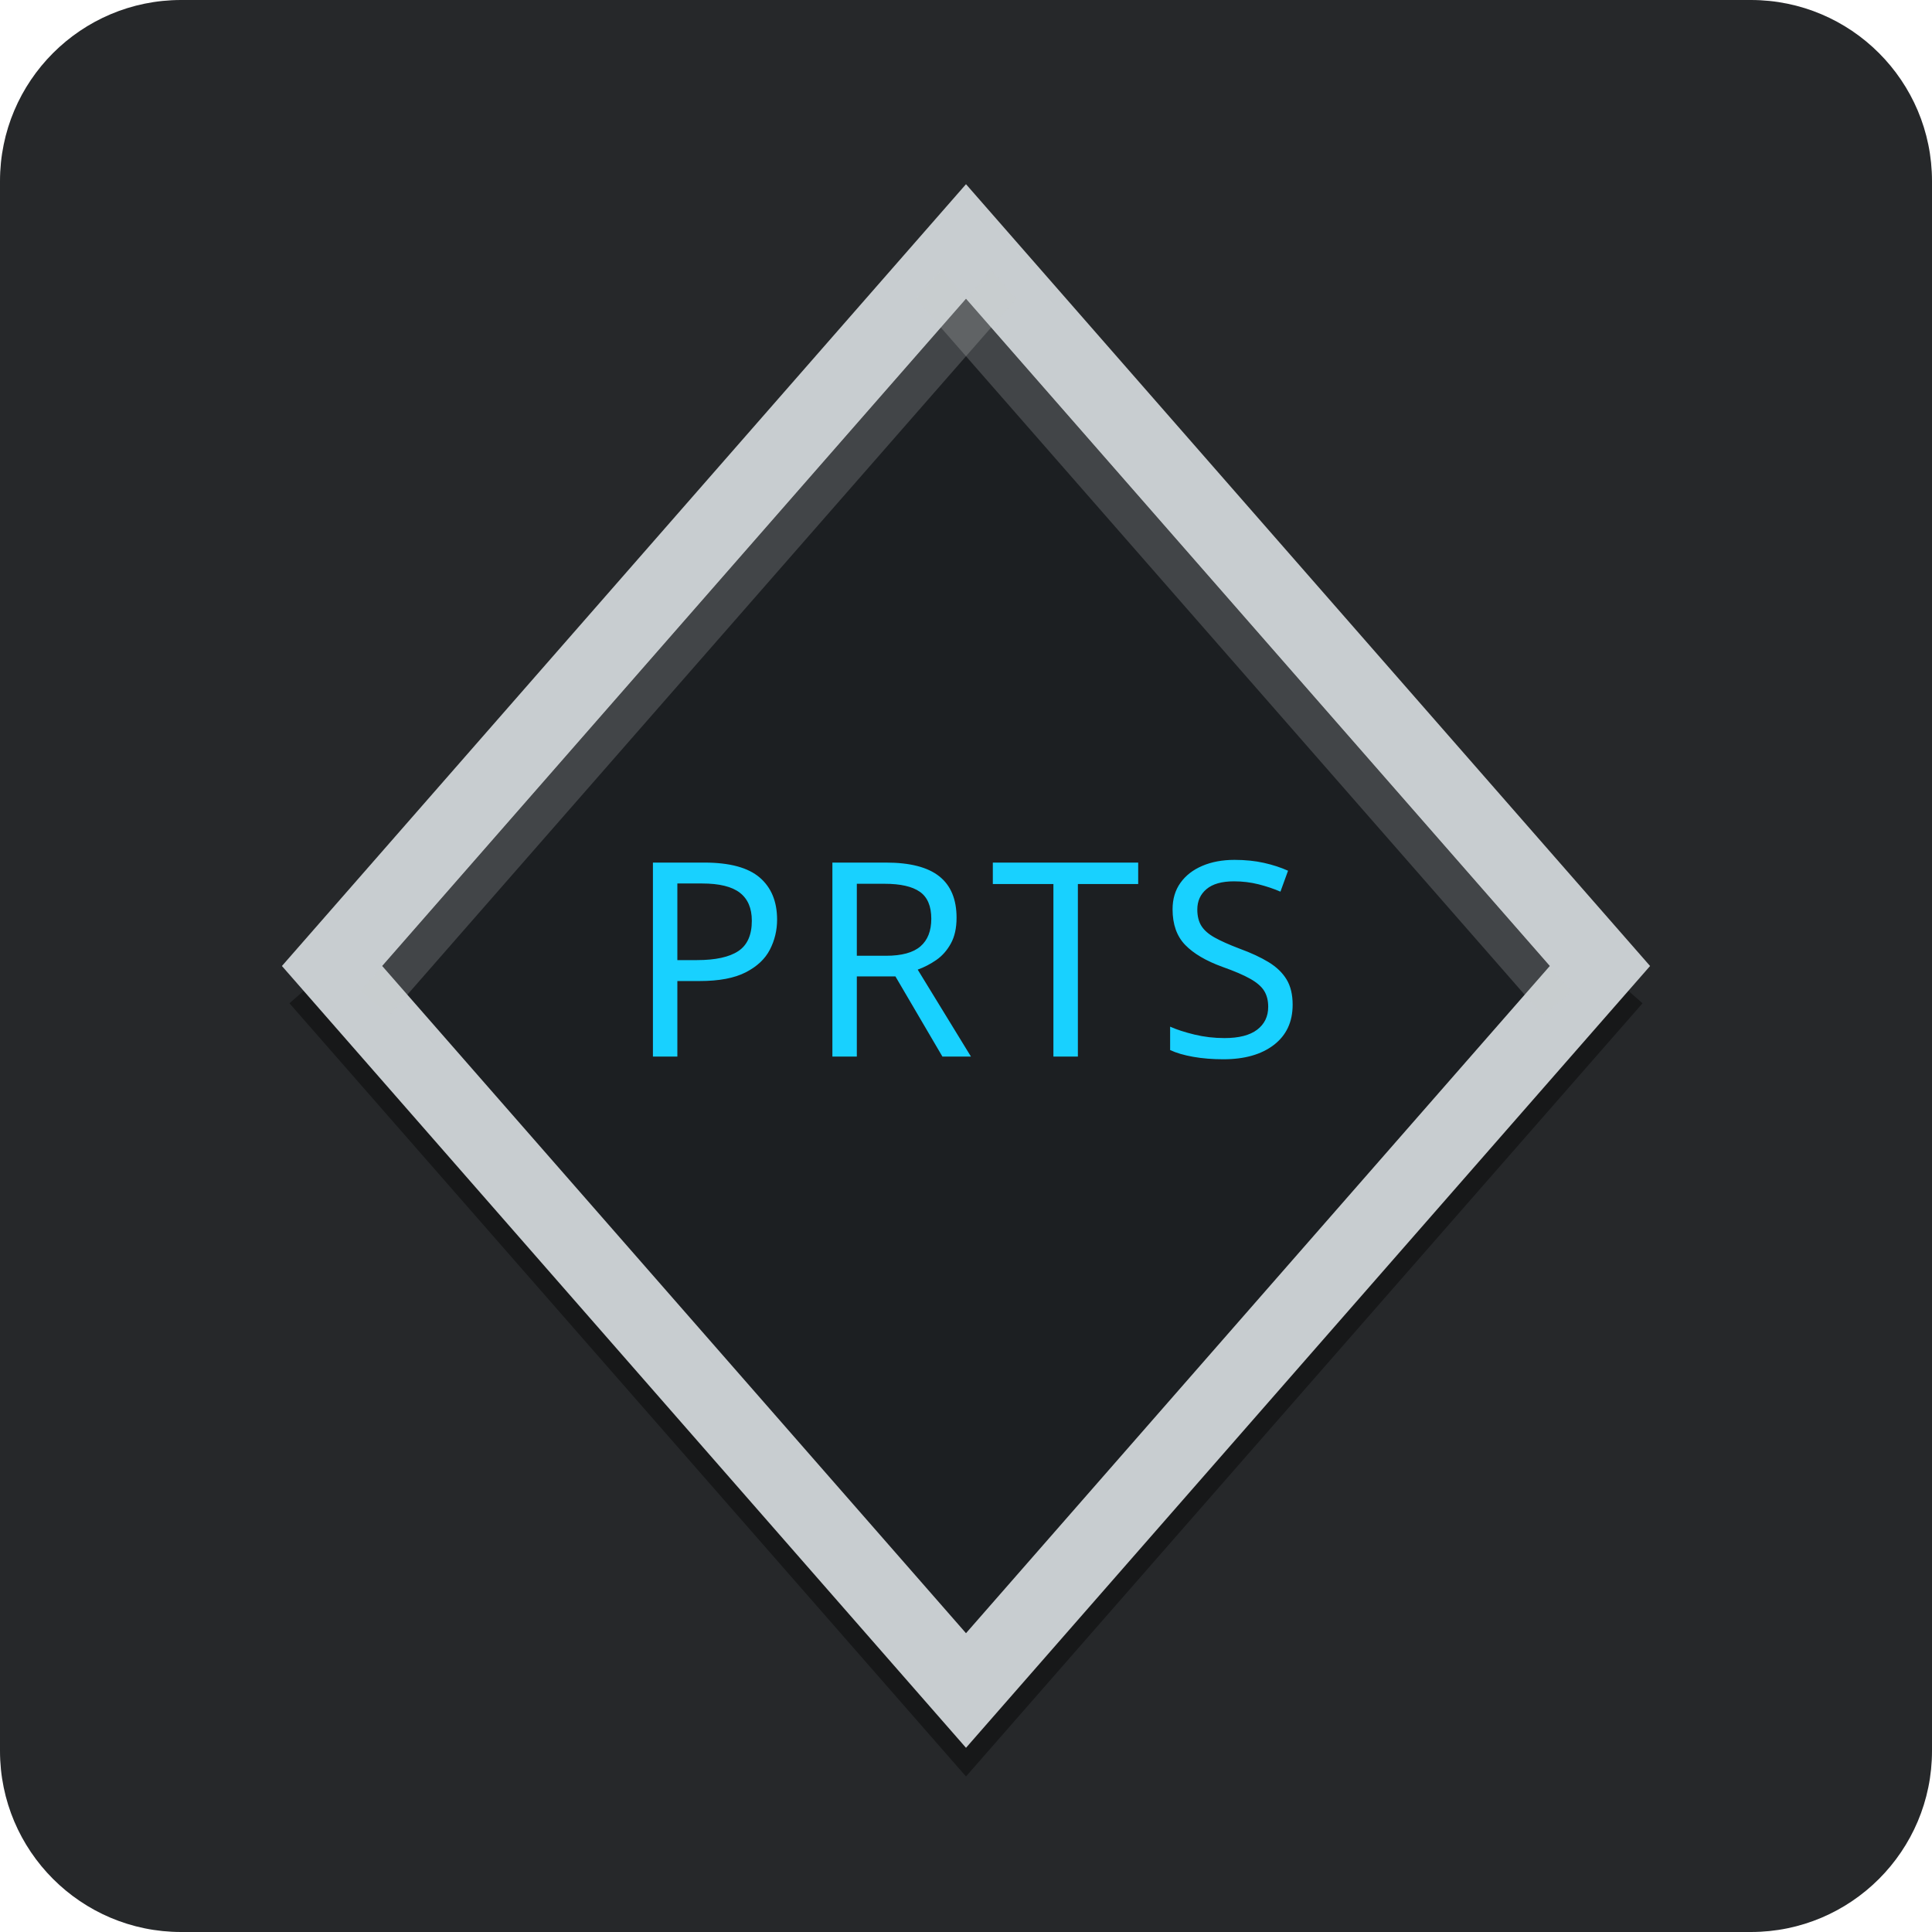
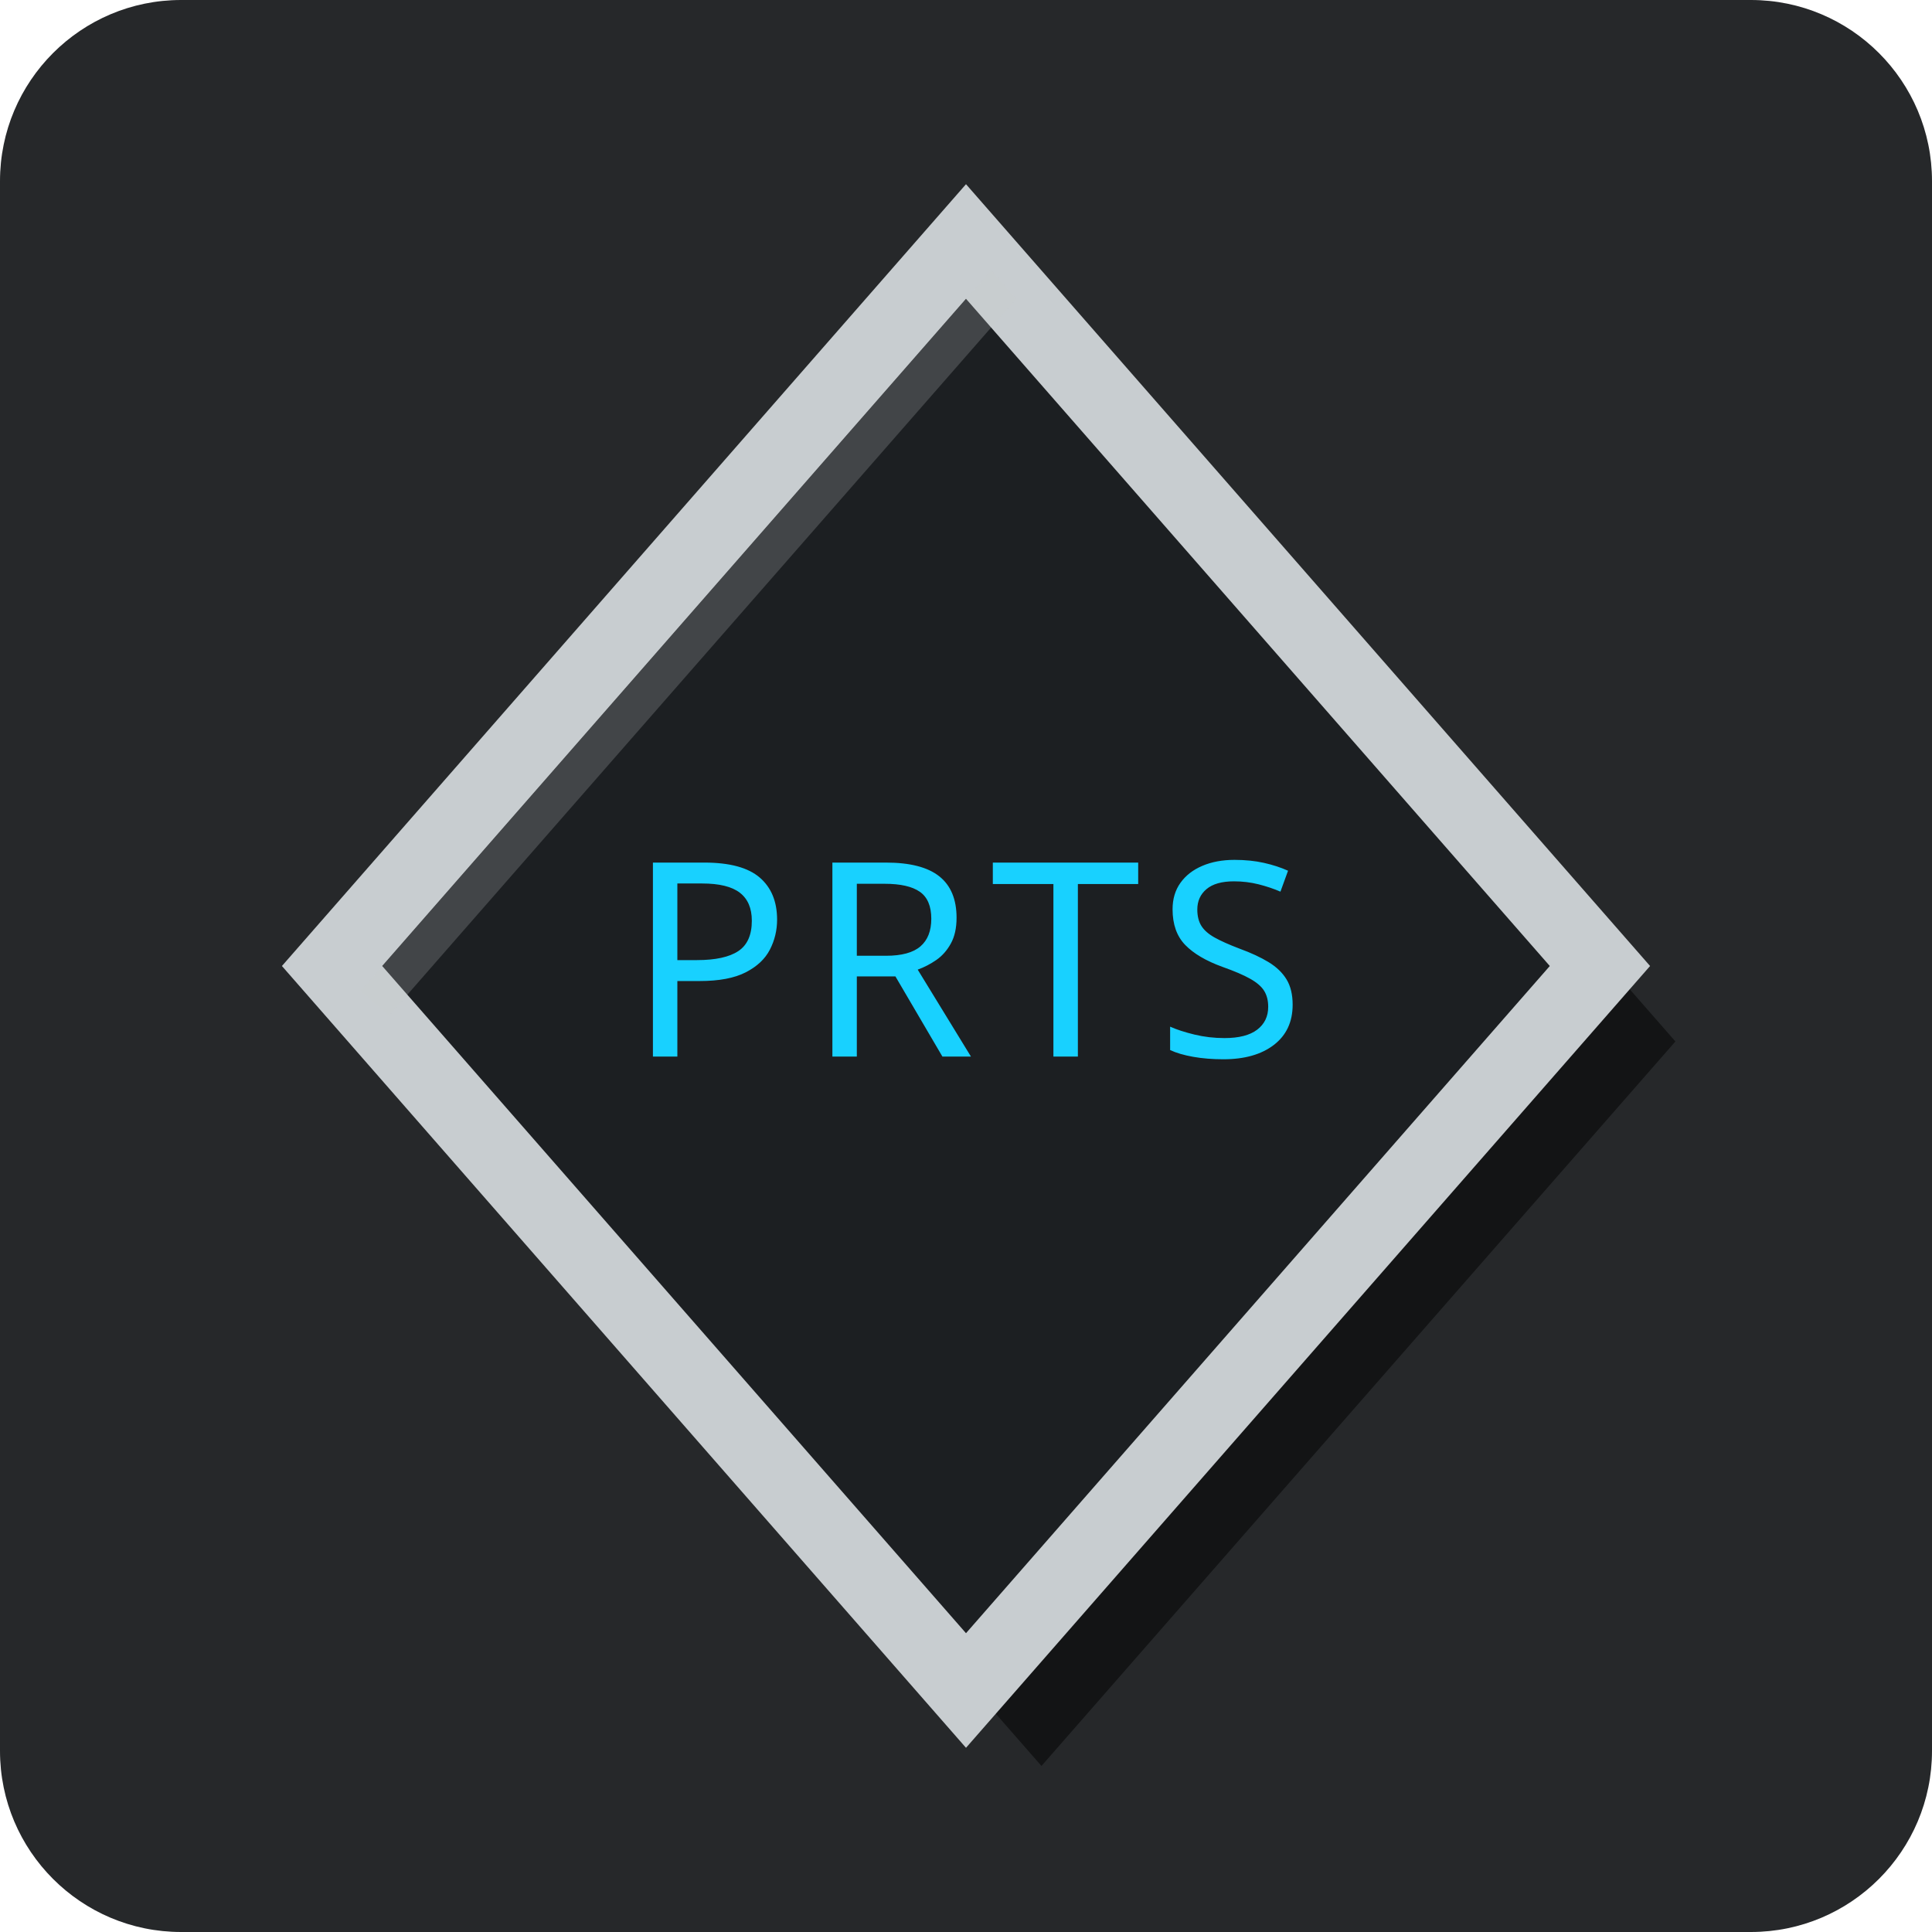
<svg xmlns="http://www.w3.org/2000/svg" viewBox="0 0 1024 1024" width="1024" height="1024" role="img">
  <defs>
    <clipPath id="dia">
      <path d="M512 128 L848 512 L512 896 L176 512 Z" />
    </clipPath>
  </defs>
  <rect width="1024" height="1024" rx="96" fill="#26282a" />
-   <path d="M176 512 L512 896 L848 512" fill="none" stroke="rgba(0,0,0,0.4)" stroke-width="60" />
+   <path d="M552 168 L888 552 L552 936 L216 552 Z" fill="rgba(0,0,0,0.5)" />
  <path d="M512 128 L848 512 L512 896 L176 512 Z" fill="#1c1f22" stroke="#c8cdd0" stroke-width="40" />
-   <g clip-path="url(#dia)" fill="none" stroke="rgba(200,205,208,0.22)" stroke-width="20">
-     <path d="M176 512 L512 128" transform="translate(22.6 19.8)" />
-     <path d="M512 128 L848 512" transform="translate(-22.6 19.8)" />
+   <g clip-path="url(#dia)">
+     <path d="M176 512 L512 128" transform="translate(22.6 19.8)" fill="none" stroke="rgba(200,205,208,0.22)" stroke-width="20" />
  </g>
  <text x="512" y="560" text-anchor="middle" fill="#18d1ff" font-family="'Microsoft YaHei', system-ui, sans-serif" font-size="144" font-weight="500" letter-spacing="8">PRTS</text>
</svg>
